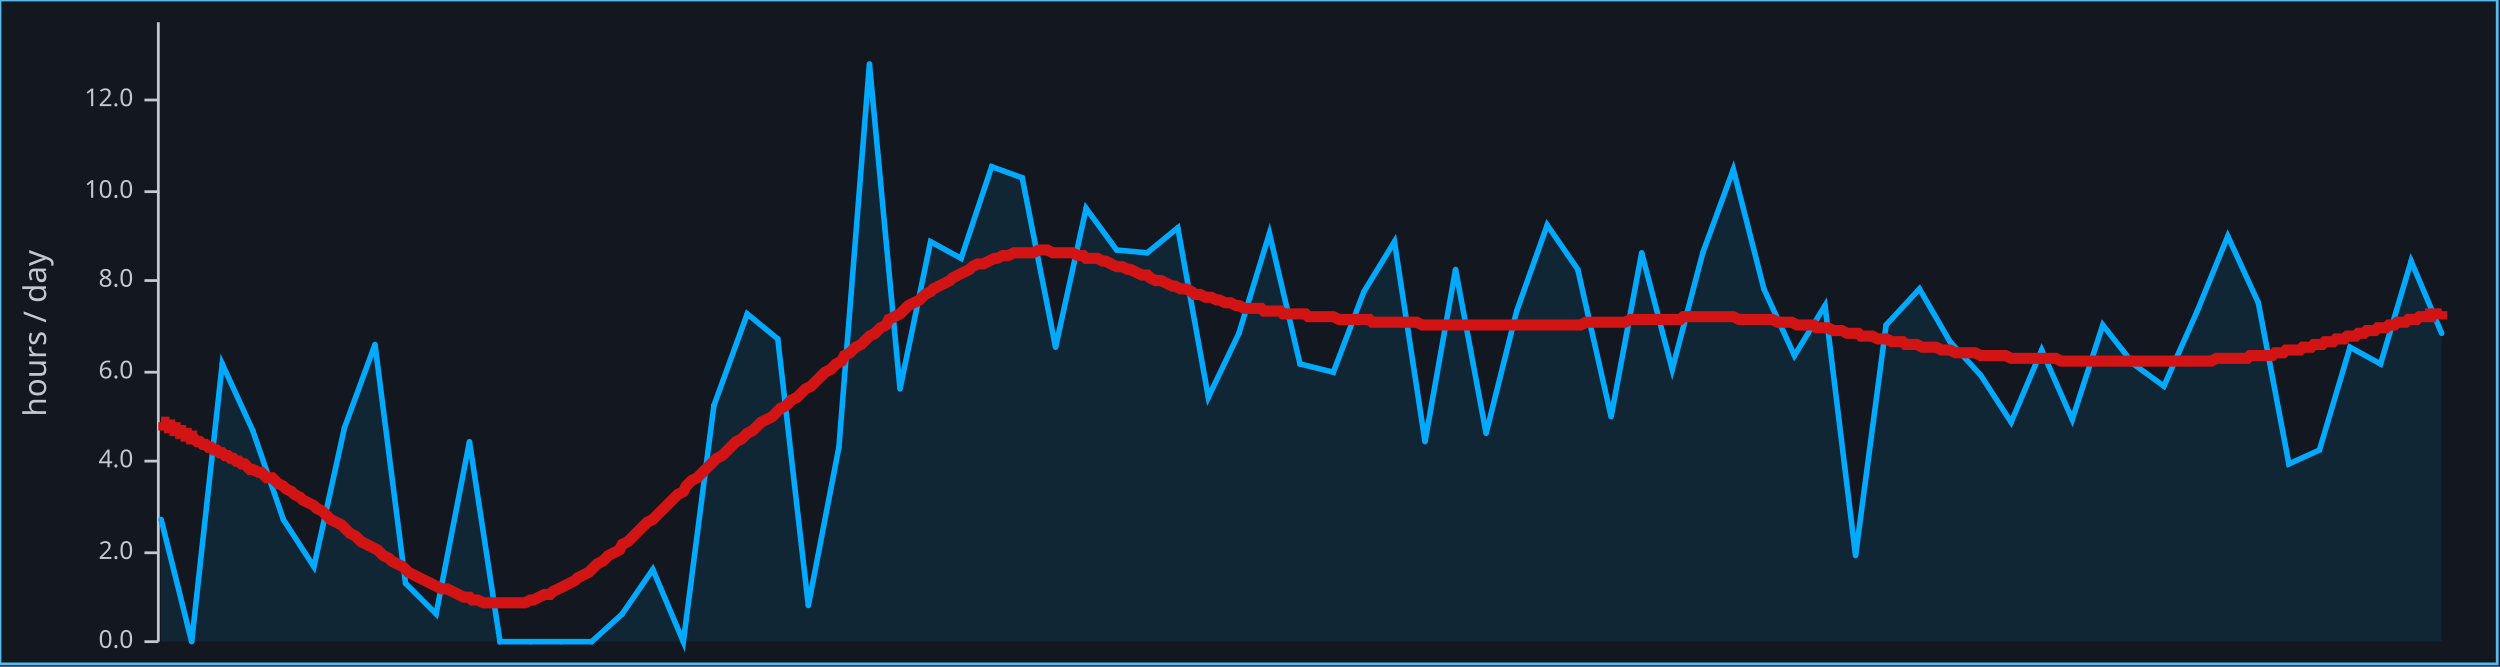
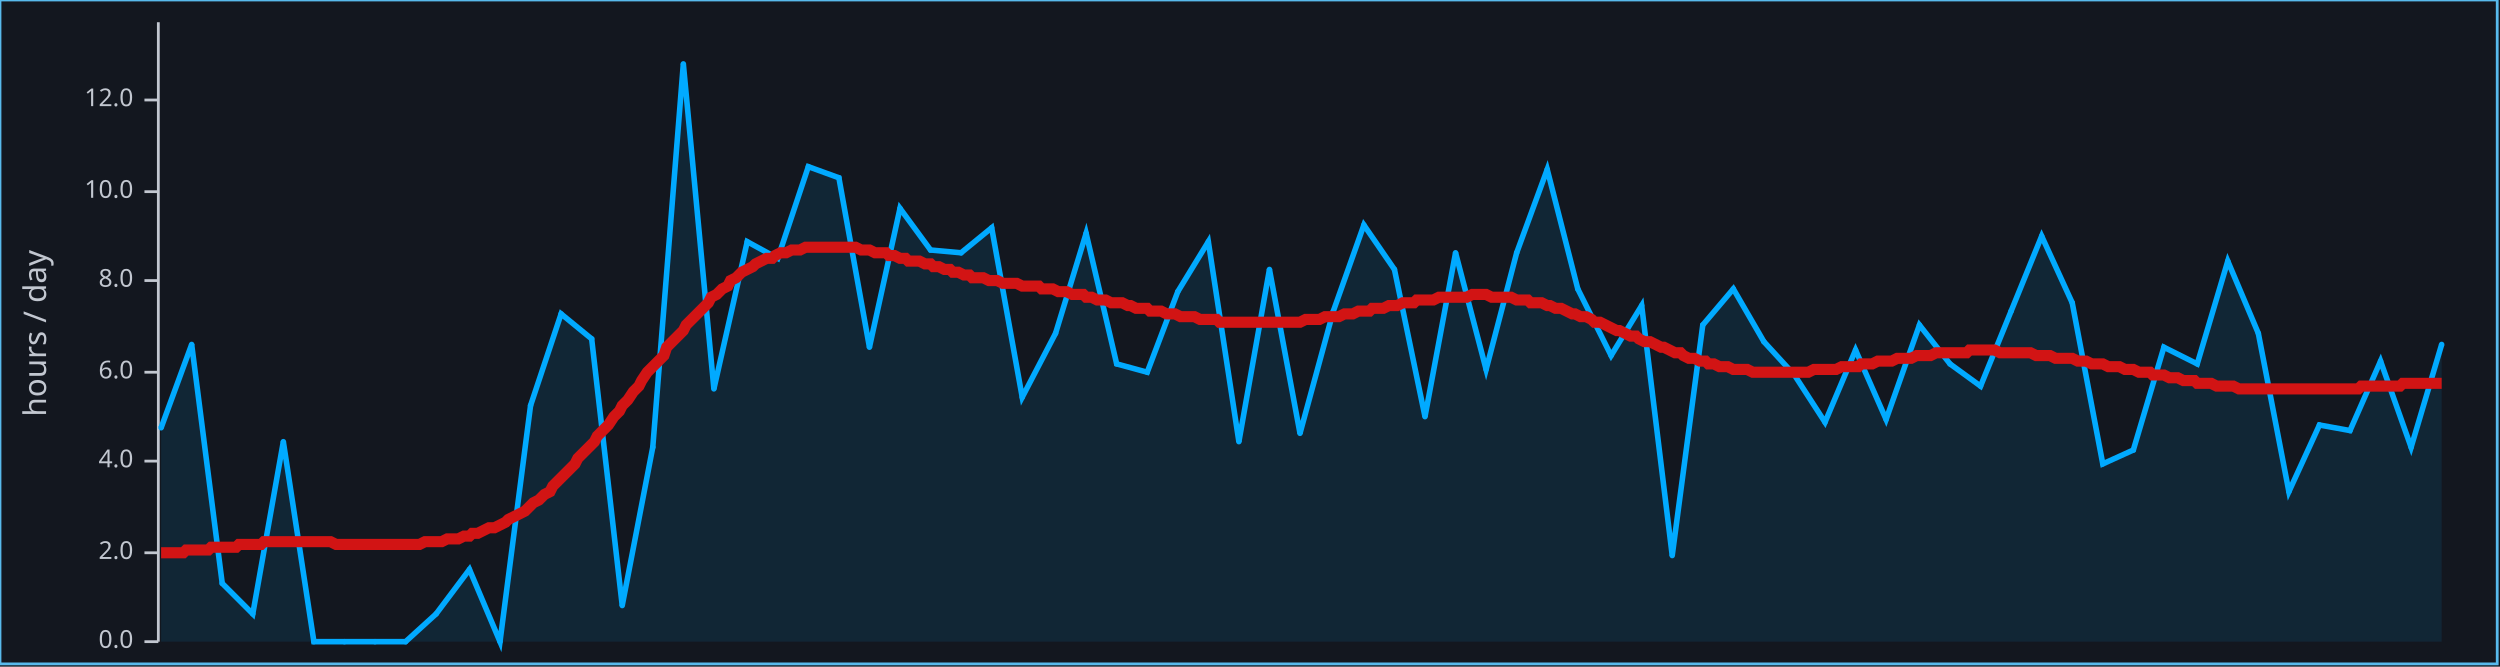
<svg xmlns="http://www.w3.org/2000/svg" width="900" height="240" viewBox="0 0 900 240">
  <rect x="0" y="0" width="900" height="240" opacity="1" fill="#13171F" stroke="none" />
  <rect x="0" y="0" width="899" height="239" opacity="1" fill="none" stroke="#58BAEC" />
  <text x="8" y="120" dy="0.76em" text-anchor="middle" font-family="sans-serif" font-size="11.29" opacity="1" fill="#C2C7D0" transform="rotate(270, 8, 120)">
hours / day
</text>
  <polyline fill="none" opacity="1" stroke="#C2C7D0" stroke-width="1" points="57,8 57,231 " />
  <text x="48" y="231" dy="0.5ex" text-anchor="end" font-family="sans-serif" font-size="8.871" opacity="1" fill="#C2C7D0">
0.0
</text>
  <polyline fill="none" opacity="1" stroke="#C2C7D0" stroke-width="1" points="52,231 57,231 " />
  <text x="48" y="199" dy="0.5ex" text-anchor="end" font-family="sans-serif" font-size="8.871" opacity="1" fill="#C2C7D0">
2.0
</text>
  <polyline fill="none" opacity="1" stroke="#C2C7D0" stroke-width="1" points="52,199 57,199 " />
  <text x="48" y="166" dy="0.5ex" text-anchor="end" font-family="sans-serif" font-size="8.871" opacity="1" fill="#C2C7D0">
4.0
</text>
  <polyline fill="none" opacity="1" stroke="#C2C7D0" stroke-width="1" points="52,166 57,166 " />
  <text x="48" y="134" dy="0.5ex" text-anchor="end" font-family="sans-serif" font-size="8.871" opacity="1" fill="#C2C7D0">
6.0
</text>
  <polyline fill="none" opacity="1" stroke="#C2C7D0" stroke-width="1" points="52,134 57,134 " />
  <text x="48" y="101" dy="0.5ex" text-anchor="end" font-family="sans-serif" font-size="8.871" opacity="1" fill="#C2C7D0">
8.0
</text>
  <polyline fill="none" opacity="1" stroke="#C2C7D0" stroke-width="1" points="52,101 57,101 " />
  <text x="48" y="69" dy="0.5ex" text-anchor="end" font-family="sans-serif" font-size="8.871" opacity="1" fill="#C2C7D0">
10.0
</text>
  <polyline fill="none" opacity="1" stroke="#C2C7D0" stroke-width="1" points="52,69 57,69 " />
  <text x="48" y="36" dy="0.5ex" text-anchor="end" font-family="sans-serif" font-size="8.871" opacity="1" fill="#C2C7D0">
12.0
</text>
  <polyline fill="none" opacity="1" stroke="#C2C7D0" stroke-width="1" points="52,36 57,36 " />
-   <polygon opacity="0.1" fill="#01AAFF" points="58,187 69,231 80,131 91,155 102,187 113,204 124,154 135,124 146,210 157,221 169,159 180,231 191,231 202,231 213,231 224,221 235,205 246,231 257,146 269,113 280,122 291,218 302,161 313,23 324,140 335,87 346,93 357,60 368,64 380,125 391,75 402,90 413,91 424,82 435,143 446,120 457,84 468,131 480,134 491,105 502,87 513,159 524,97 535,156 546,112 557,81 568,97 580,150 591,91 602,133 613,91 624,61 635,104 646,128 657,110 668,200 679,117 691,104 702,123 713,135 724,152 735,126 746,151 757,117 768,131 779,139 791,112 802,85 813,109 824,167 835,162 846,125 857,131 868,94 879,120 879,231 58,231 " />
-   <polyline fill="none" opacity="1" stroke="#01AAFF" stroke-width="2" points="58,187 69,231 80,131 91,155 102,187 113,204 124,154 135,124 146,210 157,221 169,159 180,231 191,231 202,231 213,231 224,221 235,205 246,231 257,146 269,113 280,122 291,218 302,161 313,23 324,140 335,87 346,93 357,60 368,64 380,125 391,75 402,90 413,91 424,82 435,143 446,120 457,84 468,131 480,134 491,105 502,87 513,159 524,97 535,156 546,112 557,81 568,97 580,150 591,91 602,133 613,91 624,61 635,104 646,128 657,110 668,200 679,117 691,104 702,123 713,135 724,152 735,126 746,151 757,117 768,131 779,139 791,112 802,85 813,109 824,167 835,162 846,125 857,131 868,94 879,120 " />
-   <circle cx="58" cy="187" r="1" opacity="1" fill="#01AAFF" stroke="none" stroke-width="1" />
-   <circle cx="69" cy="231" r="1" opacity="1" fill="#01AAFF" stroke="none" stroke-width="1" />
-   <circle cx="80" cy="131" r="1" opacity="1" fill="#01AAFF" stroke="none" stroke-width="1" />
-   <circle cx="91" cy="155" r="1" opacity="1" fill="#01AAFF" stroke="none" stroke-width="1" />
-   <circle cx="102" cy="187" r="1" opacity="1" fill="#01AAFF" stroke="none" stroke-width="1" />
-   <circle cx="113" cy="204" r="1" opacity="1" fill="#01AAFF" stroke="none" stroke-width="1" />
-   <circle cx="124" cy="154" r="1" opacity="1" fill="#01AAFF" stroke="none" stroke-width="1" />
-   <circle cx="135" cy="124" r="1" opacity="1" fill="#01AAFF" stroke="none" stroke-width="1" />
-   <circle cx="146" cy="210" r="1" opacity="1" fill="#01AAFF" stroke="none" stroke-width="1" />
+   <polygon opacity="0.1" fill="#01AAFF" points="58,154 69,124 80,210 91,221 102,159 113,231 124,231 135,231 146,231 157,221 169,205 180,231 191,146 202,113 213,122 224,218 235,161 246,23 257,140 269,87 280,93 291,60 302,64 313,125 324,75 335,90 346,91 357,82 368,143 380,120 391,84 402,131 413,134 424,105 435,87 446,159 457,97 468,156 480,112 491,81 502,97 513,150 524,91 535,133 546,91 557,61 568,104 580,128 591,110 602,200 613,117 624,104 635,123 646,135 657,152 668,126 679,151 691,117 702,131 713,139 724,112 735,85 746,109 757,167 768,162 779,125 791,131 802,94 813,120 824,177 835,153 846,155 857,130 868,161 879,124 879,231 58,231 " />
+   <polyline fill="none" opacity="1" stroke="#01AAFF" stroke-width="2" points="58,154 69,124 80,210 91,221 102,159 113,231 124,231 135,231 146,231 157,221 169,205 180,231 191,146 202,113 213,122 224,218 235,161 246,23 257,140 269,87 280,93 291,60 302,64 313,125 324,75 335,90 346,91 357,82 368,143 380,120 391,84 402,131 413,134 424,105 435,87 446,159 457,97 468,156 480,112 491,81 502,97 513,150 524,91 535,133 546,91 557,61 568,104 580,128 591,110 602,200 613,117 624,104 635,123 646,135 657,152 668,126 679,151 691,117 702,131 713,139 724,112 735,85 746,109 757,167 768,162 779,125 791,131 802,94 813,120 824,177 835,153 846,155 857,130 868,161 879,124 " />
+   <circle cx="58" cy="154" r="1" opacity="1" fill="#01AAFF" stroke="none" stroke-width="1" />
+   <circle cx="69" cy="124" r="1" opacity="1" fill="#01AAFF" stroke="none" stroke-width="1" />
+   <circle cx="80" cy="210" r="1" opacity="1" fill="#01AAFF" stroke="none" stroke-width="1" />
+   <circle cx="91" cy="221" r="1" opacity="1" fill="#01AAFF" stroke="none" stroke-width="1" />
+   <circle cx="102" cy="159" r="1" opacity="1" fill="#01AAFF" stroke="none" stroke-width="1" />
+   <circle cx="113" cy="231" r="1" opacity="1" fill="#01AAFF" stroke="none" stroke-width="1" />
+   <circle cx="124" cy="231" r="1" opacity="1" fill="#01AAFF" stroke="none" stroke-width="1" />
+   <circle cx="135" cy="231" r="1" opacity="1" fill="#01AAFF" stroke="none" stroke-width="1" />
+   <circle cx="146" cy="231" r="1" opacity="1" fill="#01AAFF" stroke="none" stroke-width="1" />
  <circle cx="157" cy="221" r="1" opacity="1" fill="#01AAFF" stroke="none" stroke-width="1" />
-   <circle cx="169" cy="159" r="1" opacity="1" fill="#01AAFF" stroke="none" stroke-width="1" />
+   <circle cx="169" cy="205" r="1" opacity="1" fill="#01AAFF" stroke="none" stroke-width="1" />
  <circle cx="180" cy="231" r="1" opacity="1" fill="#01AAFF" stroke="none" stroke-width="1" />
-   <circle cx="191" cy="231" r="1" opacity="1" fill="#01AAFF" stroke="none" stroke-width="1" />
-   <circle cx="202" cy="231" r="1" opacity="1" fill="#01AAFF" stroke="none" stroke-width="1" />
-   <circle cx="213" cy="231" r="1" opacity="1" fill="#01AAFF" stroke="none" stroke-width="1" />
-   <circle cx="224" cy="221" r="1" opacity="1" fill="#01AAFF" stroke="none" stroke-width="1" />
-   <circle cx="235" cy="205" r="1" opacity="1" fill="#01AAFF" stroke="none" stroke-width="1" />
-   <circle cx="246" cy="231" r="1" opacity="1" fill="#01AAFF" stroke="none" stroke-width="1" />
-   <circle cx="257" cy="146" r="1" opacity="1" fill="#01AAFF" stroke="none" stroke-width="1" />
-   <circle cx="269" cy="113" r="1" opacity="1" fill="#01AAFF" stroke="none" stroke-width="1" />
-   <circle cx="280" cy="122" r="1" opacity="1" fill="#01AAFF" stroke="none" stroke-width="1" />
-   <circle cx="291" cy="218" r="1" opacity="1" fill="#01AAFF" stroke="none" stroke-width="1" />
-   <circle cx="302" cy="161" r="1" opacity="1" fill="#01AAFF" stroke="none" stroke-width="1" />
-   <circle cx="313" cy="23" r="1" opacity="1" fill="#01AAFF" stroke="none" stroke-width="1" />
-   <circle cx="324" cy="140" r="1" opacity="1" fill="#01AAFF" stroke="none" stroke-width="1" />
-   <circle cx="335" cy="87" r="1" opacity="1" fill="#01AAFF" stroke="none" stroke-width="1" />
-   <circle cx="346" cy="93" r="1" opacity="1" fill="#01AAFF" stroke="none" stroke-width="1" />
-   <circle cx="357" cy="60" r="1" opacity="1" fill="#01AAFF" stroke="none" stroke-width="1" />
-   <circle cx="368" cy="64" r="1" opacity="1" fill="#01AAFF" stroke="none" stroke-width="1" />
-   <circle cx="380" cy="125" r="1" opacity="1" fill="#01AAFF" stroke="none" stroke-width="1" />
-   <circle cx="391" cy="75" r="1" opacity="1" fill="#01AAFF" stroke="none" stroke-width="1" />
-   <circle cx="402" cy="90" r="1" opacity="1" fill="#01AAFF" stroke="none" stroke-width="1" />
-   <circle cx="413" cy="91" r="1" opacity="1" fill="#01AAFF" stroke="none" stroke-width="1" />
-   <circle cx="424" cy="82" r="1" opacity="1" fill="#01AAFF" stroke="none" stroke-width="1" />
-   <circle cx="435" cy="143" r="1" opacity="1" fill="#01AAFF" stroke="none" stroke-width="1" />
-   <circle cx="446" cy="120" r="1" opacity="1" fill="#01AAFF" stroke="none" stroke-width="1" />
-   <circle cx="457" cy="84" r="1" opacity="1" fill="#01AAFF" stroke="none" stroke-width="1" />
-   <circle cx="468" cy="131" r="1" opacity="1" fill="#01AAFF" stroke="none" stroke-width="1" />
-   <circle cx="480" cy="134" r="1" opacity="1" fill="#01AAFF" stroke="none" stroke-width="1" />
-   <circle cx="491" cy="105" r="1" opacity="1" fill="#01AAFF" stroke="none" stroke-width="1" />
-   <circle cx="502" cy="87" r="1" opacity="1" fill="#01AAFF" stroke="none" stroke-width="1" />
-   <circle cx="513" cy="159" r="1" opacity="1" fill="#01AAFF" stroke="none" stroke-width="1" />
-   <circle cx="524" cy="97" r="1" opacity="1" fill="#01AAFF" stroke="none" stroke-width="1" />
-   <circle cx="535" cy="156" r="1" opacity="1" fill="#01AAFF" stroke="none" stroke-width="1" />
-   <circle cx="546" cy="112" r="1" opacity="1" fill="#01AAFF" stroke="none" stroke-width="1" />
-   <circle cx="557" cy="81" r="1" opacity="1" fill="#01AAFF" stroke="none" stroke-width="1" />
-   <circle cx="568" cy="97" r="1" opacity="1" fill="#01AAFF" stroke="none" stroke-width="1" />
-   <circle cx="580" cy="150" r="1" opacity="1" fill="#01AAFF" stroke="none" stroke-width="1" />
-   <circle cx="591" cy="91" r="1" opacity="1" fill="#01AAFF" stroke="none" stroke-width="1" />
-   <circle cx="602" cy="133" r="1" opacity="1" fill="#01AAFF" stroke="none" stroke-width="1" />
-   <circle cx="613" cy="91" r="1" opacity="1" fill="#01AAFF" stroke="none" stroke-width="1" />
-   <circle cx="624" cy="61" r="1" opacity="1" fill="#01AAFF" stroke="none" stroke-width="1" />
-   <circle cx="635" cy="104" r="1" opacity="1" fill="#01AAFF" stroke="none" stroke-width="1" />
-   <circle cx="646" cy="128" r="1" opacity="1" fill="#01AAFF" stroke="none" stroke-width="1" />
-   <circle cx="657" cy="110" r="1" opacity="1" fill="#01AAFF" stroke="none" stroke-width="1" />
-   <circle cx="668" cy="200" r="1" opacity="1" fill="#01AAFF" stroke="none" stroke-width="1" />
-   <circle cx="679" cy="117" r="1" opacity="1" fill="#01AAFF" stroke="none" stroke-width="1" />
-   <circle cx="691" cy="104" r="1" opacity="1" fill="#01AAFF" stroke="none" stroke-width="1" />
-   <circle cx="702" cy="123" r="1" opacity="1" fill="#01AAFF" stroke="none" stroke-width="1" />
-   <circle cx="713" cy="135" r="1" opacity="1" fill="#01AAFF" stroke="none" stroke-width="1" />
-   <circle cx="724" cy="152" r="1" opacity="1" fill="#01AAFF" stroke="none" stroke-width="1" />
-   <circle cx="735" cy="126" r="1" opacity="1" fill="#01AAFF" stroke="none" stroke-width="1" />
-   <circle cx="746" cy="151" r="1" opacity="1" fill="#01AAFF" stroke="none" stroke-width="1" />
-   <circle cx="757" cy="117" r="1" opacity="1" fill="#01AAFF" stroke="none" stroke-width="1" />
-   <circle cx="768" cy="131" r="1" opacity="1" fill="#01AAFF" stroke="none" stroke-width="1" />
-   <circle cx="779" cy="139" r="1" opacity="1" fill="#01AAFF" stroke="none" stroke-width="1" />
-   <circle cx="791" cy="112" r="1" opacity="1" fill="#01AAFF" stroke="none" stroke-width="1" />
-   <circle cx="802" cy="85" r="1" opacity="1" fill="#01AAFF" stroke="none" stroke-width="1" />
-   <circle cx="813" cy="109" r="1" opacity="1" fill="#01AAFF" stroke="none" stroke-width="1" />
-   <circle cx="824" cy="167" r="1" opacity="1" fill="#01AAFF" stroke="none" stroke-width="1" />
-   <circle cx="835" cy="162" r="1" opacity="1" fill="#01AAFF" stroke="none" stroke-width="1" />
-   <circle cx="846" cy="125" r="1" opacity="1" fill="#01AAFF" stroke="none" stroke-width="1" />
-   <circle cx="857" cy="131" r="1" opacity="1" fill="#01AAFF" stroke="none" stroke-width="1" />
-   <circle cx="868" cy="94" r="1" opacity="1" fill="#01AAFF" stroke="none" stroke-width="1" />
-   <circle cx="879" cy="120" r="1" opacity="1" fill="#01AAFF" stroke="none" stroke-width="1" />
-   <polyline fill="none" opacity="1" stroke="#D21414" stroke-width="4" points="58,152 58,152 58,152 59,152 59,153 60,153 60,153 61,153 61,154 61,154 62,154 63,154 63,155 64,155 64,155 65,155 65,156 66,156 67,156 67,157 68,157 69,157 69,158 70,158 71,159 71,159 72,159 73,160 74,160 75,161 75,161 76,161 77,162 78,162 79,163 80,163 81,164 82,164 83,165 84,165 85,166 86,166 87,167 88,167 89,168 90,169 91,169 93,170 94,170 95,171 96,172 98,172 99,173 100,174 102,175 103,176 105,177 106,178 108,179 109,180 111,181 113,182 114,183 116,184 118,186 119,187 121,188 123,189 125,191 126,192 128,193 130,195 132,196 134,197 136,198 138,200 140,201 141,202 143,203 145,204 147,206 149,207 151,208 153,209 155,210 157,211 159,212 161,212 163,213 165,214 167,215 169,215 170,216 172,216 174,217 176,217 178,217 180,217 182,217 183,217 185,217 187,217 189,217 191,216 192,216 194,215 196,214 198,214 199,213 201,212 203,211 205,210 207,209 208,208 210,207 212,206 214,204 215,203 217,202 219,200 221,199 223,198 224,196 226,195 228,193 230,191 231,190 233,188 235,187 237,185 239,183 240,182 242,180 244,178 246,177 247,175 249,173 251,172 253,170 255,168 256,167 258,165 260,164 262,162 263,161 265,159 267,158 269,156 271,155 272,154 274,152 276,151 278,150 279,149 281,147 283,146 285,144 287,143 288,142 290,140 292,139 294,137 295,136 297,134 299,133 301,131 303,130 304,128 306,127 308,125 310,124 311,123 313,121 315,120 317,118 319,117 320,115 322,114 324,113 326,111 327,110 329,109 331,108 333,106 335,105 336,104 338,103 340,102 342,101 343,100 345,99 347,98 349,97 350,96 352,95 354,95 356,94 358,93 359,93 361,92 363,92 365,91 366,91 368,91 370,91 372,91 374,90 375,90 377,90 379,91 381,91 382,91 384,91 386,91 388,92 390,92 391,93 393,93 395,93 397,94 398,94 400,95 402,96 404,96 406,97 407,97 409,98 411,99 413,99 414,100 416,101 418,101 420,102 422,103 423,103 425,104 427,104 429,105 430,106 432,106 434,107 436,107 438,108 439,108 441,109 443,109 445,110 446,110 448,111 450,111 452,111 454,111 455,112 457,112 459,112 461,112 462,113 464,113 466,113 468,113 470,113 471,114 473,114 475,114 477,114 478,114 480,114 482,115 484,115 486,115 487,115 489,115 491,115 493,115 494,116 496,116 498,116 500,116 502,116 503,116 505,116 507,116 509,116 510,116 512,117 514,117 516,117 518,117 519,117 521,117 523,117 525,117 526,117 528,117 530,117 532,117 534,117 535,117 537,117 539,117 541,117 542,117 544,117 546,117 548,117 550,117 551,117 553,117 555,117 557,117 558,117 560,117 562,117 564,117 566,117 567,117 569,117 571,116 573,116 574,116 576,116 578,116 580,116 582,116 583,116 585,116 587,115 589,115 590,115 592,115 594,115 596,115 598,115 599,115 601,115 603,115 605,115 606,114 608,114 610,114 612,114 614,114 615,114 617,114 619,114 621,114 622,114 624,114 626,115 628,115 629,115 631,115 633,115 635,115 637,115 638,115 640,116 642,116 644,116 645,116 647,117 649,117 651,117 653,117 654,118 656,118 658,118 660,119 661,119 663,119 665,120 667,120 669,120 670,121 672,121 674,121 676,122 677,122 679,122 681,123 683,123 685,123 686,124 688,124 690,124 692,125 693,125 695,125 697,125 699,126 701,126 702,126 704,127 706,127 708,127 709,127 711,127 713,128 715,128 717,128 718,128 720,128 722,128 724,129 726,129 727,129 729,129 731,129 733,129 735,129 737,129 738,129 740,129 742,130 744,130 746,130 748,130 750,130 751,130 753,130 755,130 757,130 759,130 761,130 763,130 765,130 766,130 768,130 770,130 772,130 774,130 775,130 777,130 779,130 781,130 783,130 784,130 786,130 788,130 790,130 791,130 793,130 795,130 796,130 798,129 799,129 801,129 803,129 804,129 806,129 807,129 809,129 810,128 812,128 813,128 815,128 816,128 818,128 819,127 821,127 822,127 823,126 825,126 826,126 828,126 829,125 831,125 832,125 833,124 835,124 836,124 837,123 839,123 840,123 841,122 843,122 844,122 845,121 846,121 848,121 849,120 850,120 851,120 852,119 853,119 855,119 856,118 857,118 858,118 859,118 860,117 861,117 862,117 863,116 863,116 864,116 865,116 866,116 867,115 868,115 868,115 869,115 870,115 870,115 871,114 871,114 872,114 873,114 873,114 873,114 874,114 874,114 875,114 875,113 875,113 876,113 876,113 876,113 876,113 877,113 877,113 877,113 877,113 877,113 878,113 878,113 878,113 878,113 878,113 878,113 878,113 878,113 878,113 878,113 878,113 878,113 879,113 879,113 879,113 879,113 879,113 879,113 879,113 879,113 879,113 879,113 879,113 879,113 879,112 879,112 879,112 " />
+   <circle cx="191" cy="146" r="1" opacity="1" fill="#01AAFF" stroke="none" stroke-width="1" />
+   <circle cx="202" cy="113" r="1" opacity="1" fill="#01AAFF" stroke="none" stroke-width="1" />
+   <circle cx="213" cy="122" r="1" opacity="1" fill="#01AAFF" stroke="none" stroke-width="1" />
+   <circle cx="224" cy="218" r="1" opacity="1" fill="#01AAFF" stroke="none" stroke-width="1" />
+   <circle cx="235" cy="161" r="1" opacity="1" fill="#01AAFF" stroke="none" stroke-width="1" />
+   <circle cx="246" cy="23" r="1" opacity="1" fill="#01AAFF" stroke="none" stroke-width="1" />
+   <circle cx="257" cy="140" r="1" opacity="1" fill="#01AAFF" stroke="none" stroke-width="1" />
+   <circle cx="269" cy="87" r="1" opacity="1" fill="#01AAFF" stroke="none" stroke-width="1" />
+   <circle cx="280" cy="93" r="1" opacity="1" fill="#01AAFF" stroke="none" stroke-width="1" />
+   <circle cx="291" cy="60" r="1" opacity="1" fill="#01AAFF" stroke="none" stroke-width="1" />
+   <circle cx="302" cy="64" r="1" opacity="1" fill="#01AAFF" stroke="none" stroke-width="1" />
+   <circle cx="313" cy="125" r="1" opacity="1" fill="#01AAFF" stroke="none" stroke-width="1" />
+   <circle cx="324" cy="75" r="1" opacity="1" fill="#01AAFF" stroke="none" stroke-width="1" />
+   <circle cx="335" cy="90" r="1" opacity="1" fill="#01AAFF" stroke="none" stroke-width="1" />
+   <circle cx="346" cy="91" r="1" opacity="1" fill="#01AAFF" stroke="none" stroke-width="1" />
+   <circle cx="357" cy="82" r="1" opacity="1" fill="#01AAFF" stroke="none" stroke-width="1" />
+   <circle cx="368" cy="143" r="1" opacity="1" fill="#01AAFF" stroke="none" stroke-width="1" />
+   <circle cx="380" cy="120" r="1" opacity="1" fill="#01AAFF" stroke="none" stroke-width="1" />
+   <circle cx="391" cy="84" r="1" opacity="1" fill="#01AAFF" stroke="none" stroke-width="1" />
+   <circle cx="402" cy="131" r="1" opacity="1" fill="#01AAFF" stroke="none" stroke-width="1" />
+   <circle cx="413" cy="134" r="1" opacity="1" fill="#01AAFF" stroke="none" stroke-width="1" />
+   <circle cx="424" cy="105" r="1" opacity="1" fill="#01AAFF" stroke="none" stroke-width="1" />
+   <circle cx="435" cy="87" r="1" opacity="1" fill="#01AAFF" stroke="none" stroke-width="1" />
+   <circle cx="446" cy="159" r="1" opacity="1" fill="#01AAFF" stroke="none" stroke-width="1" />
+   <circle cx="457" cy="97" r="1" opacity="1" fill="#01AAFF" stroke="none" stroke-width="1" />
+   <circle cx="468" cy="156" r="1" opacity="1" fill="#01AAFF" stroke="none" stroke-width="1" />
+   <circle cx="480" cy="112" r="1" opacity="1" fill="#01AAFF" stroke="none" stroke-width="1" />
+   <circle cx="491" cy="81" r="1" opacity="1" fill="#01AAFF" stroke="none" stroke-width="1" />
+   <circle cx="502" cy="97" r="1" opacity="1" fill="#01AAFF" stroke="none" stroke-width="1" />
+   <circle cx="513" cy="150" r="1" opacity="1" fill="#01AAFF" stroke="none" stroke-width="1" />
+   <circle cx="524" cy="91" r="1" opacity="1" fill="#01AAFF" stroke="none" stroke-width="1" />
+   <circle cx="535" cy="133" r="1" opacity="1" fill="#01AAFF" stroke="none" stroke-width="1" />
+   <circle cx="546" cy="91" r="1" opacity="1" fill="#01AAFF" stroke="none" stroke-width="1" />
+   <circle cx="557" cy="61" r="1" opacity="1" fill="#01AAFF" stroke="none" stroke-width="1" />
+   <circle cx="568" cy="104" r="1" opacity="1" fill="#01AAFF" stroke="none" stroke-width="1" />
+   <circle cx="580" cy="128" r="1" opacity="1" fill="#01AAFF" stroke="none" stroke-width="1" />
+   <circle cx="591" cy="110" r="1" opacity="1" fill="#01AAFF" stroke="none" stroke-width="1" />
+   <circle cx="602" cy="200" r="1" opacity="1" fill="#01AAFF" stroke="none" stroke-width="1" />
+   <circle cx="613" cy="117" r="1" opacity="1" fill="#01AAFF" stroke="none" stroke-width="1" />
+   <circle cx="624" cy="104" r="1" opacity="1" fill="#01AAFF" stroke="none" stroke-width="1" />
+   <circle cx="635" cy="123" r="1" opacity="1" fill="#01AAFF" stroke="none" stroke-width="1" />
+   <circle cx="646" cy="135" r="1" opacity="1" fill="#01AAFF" stroke="none" stroke-width="1" />
+   <circle cx="657" cy="152" r="1" opacity="1" fill="#01AAFF" stroke="none" stroke-width="1" />
+   <circle cx="668" cy="126" r="1" opacity="1" fill="#01AAFF" stroke="none" stroke-width="1" />
+   <circle cx="679" cy="151" r="1" opacity="1" fill="#01AAFF" stroke="none" stroke-width="1" />
+   <circle cx="691" cy="117" r="1" opacity="1" fill="#01AAFF" stroke="none" stroke-width="1" />
+   <circle cx="702" cy="131" r="1" opacity="1" fill="#01AAFF" stroke="none" stroke-width="1" />
+   <circle cx="713" cy="139" r="1" opacity="1" fill="#01AAFF" stroke="none" stroke-width="1" />
+   <circle cx="724" cy="112" r="1" opacity="1" fill="#01AAFF" stroke="none" stroke-width="1" />
+   <circle cx="735" cy="85" r="1" opacity="1" fill="#01AAFF" stroke="none" stroke-width="1" />
+   <circle cx="746" cy="109" r="1" opacity="1" fill="#01AAFF" stroke="none" stroke-width="1" />
+   <circle cx="757" cy="167" r="1" opacity="1" fill="#01AAFF" stroke="none" stroke-width="1" />
+   <circle cx="768" cy="162" r="1" opacity="1" fill="#01AAFF" stroke="none" stroke-width="1" />
+   <circle cx="779" cy="125" r="1" opacity="1" fill="#01AAFF" stroke="none" stroke-width="1" />
+   <circle cx="791" cy="131" r="1" opacity="1" fill="#01AAFF" stroke="none" stroke-width="1" />
+   <circle cx="802" cy="94" r="1" opacity="1" fill="#01AAFF" stroke="none" stroke-width="1" />
+   <circle cx="813" cy="120" r="1" opacity="1" fill="#01AAFF" stroke="none" stroke-width="1" />
+   <circle cx="824" cy="177" r="1" opacity="1" fill="#01AAFF" stroke="none" stroke-width="1" />
+   <circle cx="835" cy="153" r="1" opacity="1" fill="#01AAFF" stroke="none" stroke-width="1" />
+   <circle cx="846" cy="155" r="1" opacity="1" fill="#01AAFF" stroke="none" stroke-width="1" />
+   <circle cx="857" cy="130" r="1" opacity="1" fill="#01AAFF" stroke="none" stroke-width="1" />
+   <circle cx="868" cy="161" r="1" opacity="1" fill="#01AAFF" stroke="none" stroke-width="1" />
+   <circle cx="879" cy="124" r="1" opacity="1" fill="#01AAFF" stroke="none" stroke-width="1" />
+   <polyline fill="none" opacity="1" stroke="#D21414" stroke-width="4" points="58,199 58,199 58,199 59,199 59,199 60,199 60,199 61,199 61,199 61,199 62,199 63,199 63,199 64,199 64,199 65,199 65,199 66,199 67,198 67,198 68,198 69,198 69,198 70,198 71,198 71,198 72,198 73,198 74,198 75,198 75,198 76,197 77,197 78,197 79,197 80,197 81,197 82,197 83,197 84,197 85,197 86,196 87,196 88,196 89,196 90,196 91,196 93,196 94,196 95,195 96,195 98,195 99,195 100,195 102,195 103,195 105,195 106,195 108,195 109,195 111,195 113,195 114,195 116,195 118,195 119,195 121,196 123,196 125,196 126,196 128,196 130,196 132,196 134,196 136,196 138,196 140,196 141,196 143,196 145,196 147,196 149,196 151,196 153,195 155,195 157,195 159,195 161,194 163,194 165,194 167,193 169,193 170,192 172,192 174,191 176,190 178,190 180,189 182,188 183,187 185,186 187,185 189,184 191,182 192,181 194,180 196,178 198,177 199,175 201,173 203,171 205,169 207,167 208,165 210,163 212,161 214,159 215,157 217,155 219,153 221,150 223,148 224,146 226,144 228,141 230,139 231,137 233,134 235,132 237,130 239,128 240,125 242,123 244,121 246,119 247,117 249,115 251,113 253,111 255,109 256,107 258,106 260,104 262,103 263,101 265,100 267,98 269,97 271,96 272,95 274,94 276,93 278,93 279,92 281,91 283,91 285,90 287,90 288,90 290,89 292,89 294,89 295,89 297,89 299,89 301,89 303,89 304,89 306,89 308,89 310,90 311,90 313,90 315,91 317,91 319,91 320,92 322,92 324,93 326,93 327,94 329,94 331,94 333,95 335,95 336,96 338,96 340,97 342,97 343,98 345,98 347,99 349,99 350,100 352,100 354,100 356,101 358,101 359,101 361,102 363,102 365,102 366,102 368,103 370,103 372,103 374,103 375,104 377,104 379,104 381,105 382,105 384,105 386,106 388,106 390,106 391,107 393,107 395,108 397,108 398,108 400,109 402,109 404,109 406,110 407,110 409,111 411,111 413,111 414,112 416,112 418,112 420,113 422,113 423,113 425,114 427,114 429,114 430,114 432,115 434,115 436,115 438,115 439,116 441,116 443,116 445,116 446,116 448,116 450,116 452,116 454,116 455,116 457,116 459,116 461,116 462,116 464,116 466,116 468,116 470,115 471,115 473,115 475,115 477,114 478,114 480,114 482,114 484,113 486,113 487,113 489,112 491,112 493,112 494,111 496,111 498,111 500,110 502,110 503,110 505,109 507,109 509,109 510,108 512,108 514,108 516,108 518,107 519,107 521,107 523,107 525,107 526,107 528,107 530,106 532,106 534,106 535,106 537,107 539,107 541,107 542,107 544,107 546,108 548,108 550,108 551,109 553,109 555,109 557,110 558,110 560,111 562,111 564,112 566,113 567,113 569,114 571,114 573,115 574,116 576,116 578,117 580,118 582,119 583,119 585,120 587,121 589,121 590,122 592,123 594,123 596,124 598,125 599,125 601,126 603,127 605,127 606,128 608,129 610,129 612,130 614,130 615,131 617,131 619,132 621,132 622,132 624,133 626,133 628,133 629,133 631,134 633,134 635,134 637,134 638,134 640,134 642,134 644,134 645,134 647,134 649,134 651,134 653,133 654,133 656,133 658,133 660,133 661,133 663,132 665,132 667,132 669,132 670,131 672,131 674,131 676,130 677,130 679,130 681,130 683,129 685,129 686,129 688,129 690,128 692,128 693,128 695,128 697,127 699,127 701,127 702,127 704,127 706,127 708,127 709,126 711,126 713,126 715,126 717,126 718,126 720,127 722,127 724,127 726,127 727,127 729,127 731,127 733,128 735,128 737,128 738,128 740,129 742,129 744,129 746,129 748,130 750,130 751,130 753,131 755,131 757,131 759,132 761,132 763,132 765,133 766,133 768,133 770,134 772,134 774,134 775,135 777,135 779,135 781,136 783,136 784,136 786,137 788,137 790,137 791,138 793,138 795,138 796,138 798,139 799,139 801,139 803,139 804,139 806,140 807,140 809,140 810,140 812,140 813,140 815,140 816,140 818,140 819,140 821,140 822,140 823,140 825,140 826,140 828,140 829,140 831,140 832,140 833,140 835,140 836,140 837,140 839,140 840,140 841,140 843,140 844,140 845,140 846,140 848,140 849,140 850,139 851,139 852,139 853,139 855,139 856,139 857,139 858,139 859,139 860,139 861,139 862,139 863,139 863,139 864,139 865,138 866,138 867,138 868,138 868,138 869,138 870,138 870,138 871,138 871,138 872,138 873,138 873,138 873,138 874,138 874,138 875,138 875,138 875,138 876,138 876,138 876,138 876,138 877,138 877,138 877,138 877,138 877,138 878,138 878,138 878,138 878,138 878,138 878,138 878,138 878,138 878,138 878,138 878,138 878,138 879,138 879,138 879,138 879,138 879,138 879,138 879,138 879,138 879,138 879,138 879,138 879,138 879,138 879,138 879,138 " />
</svg>
